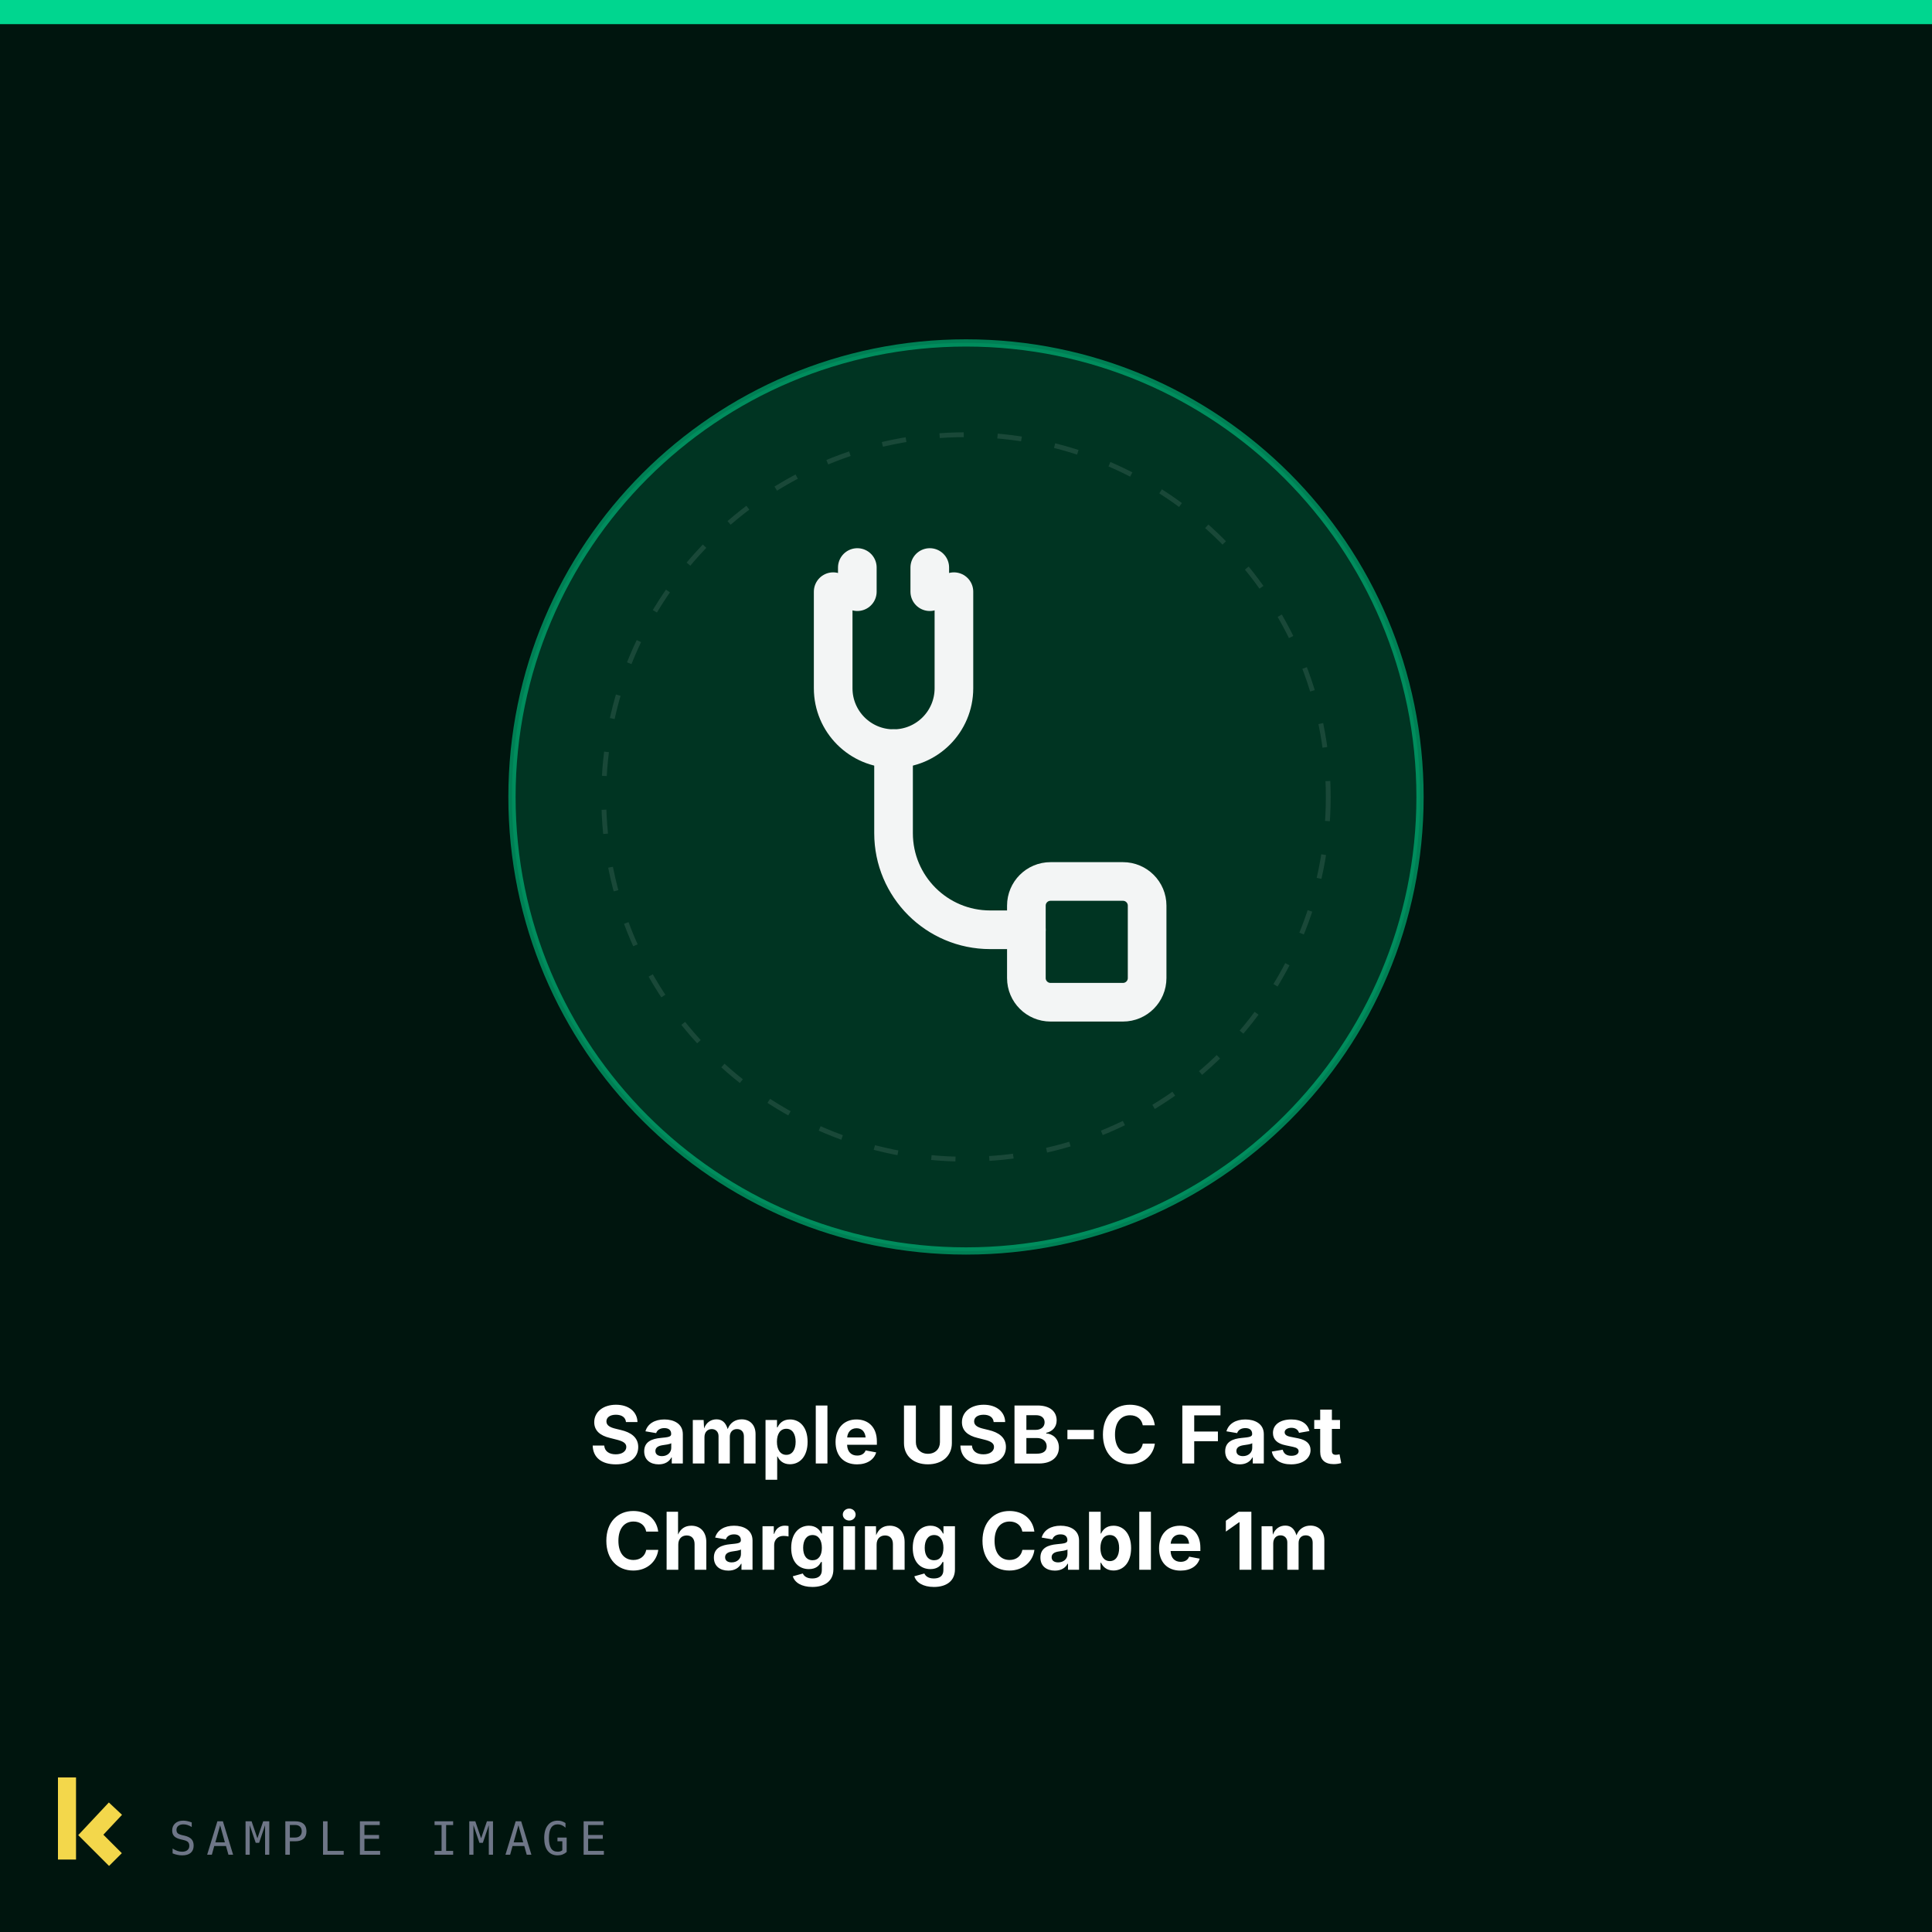
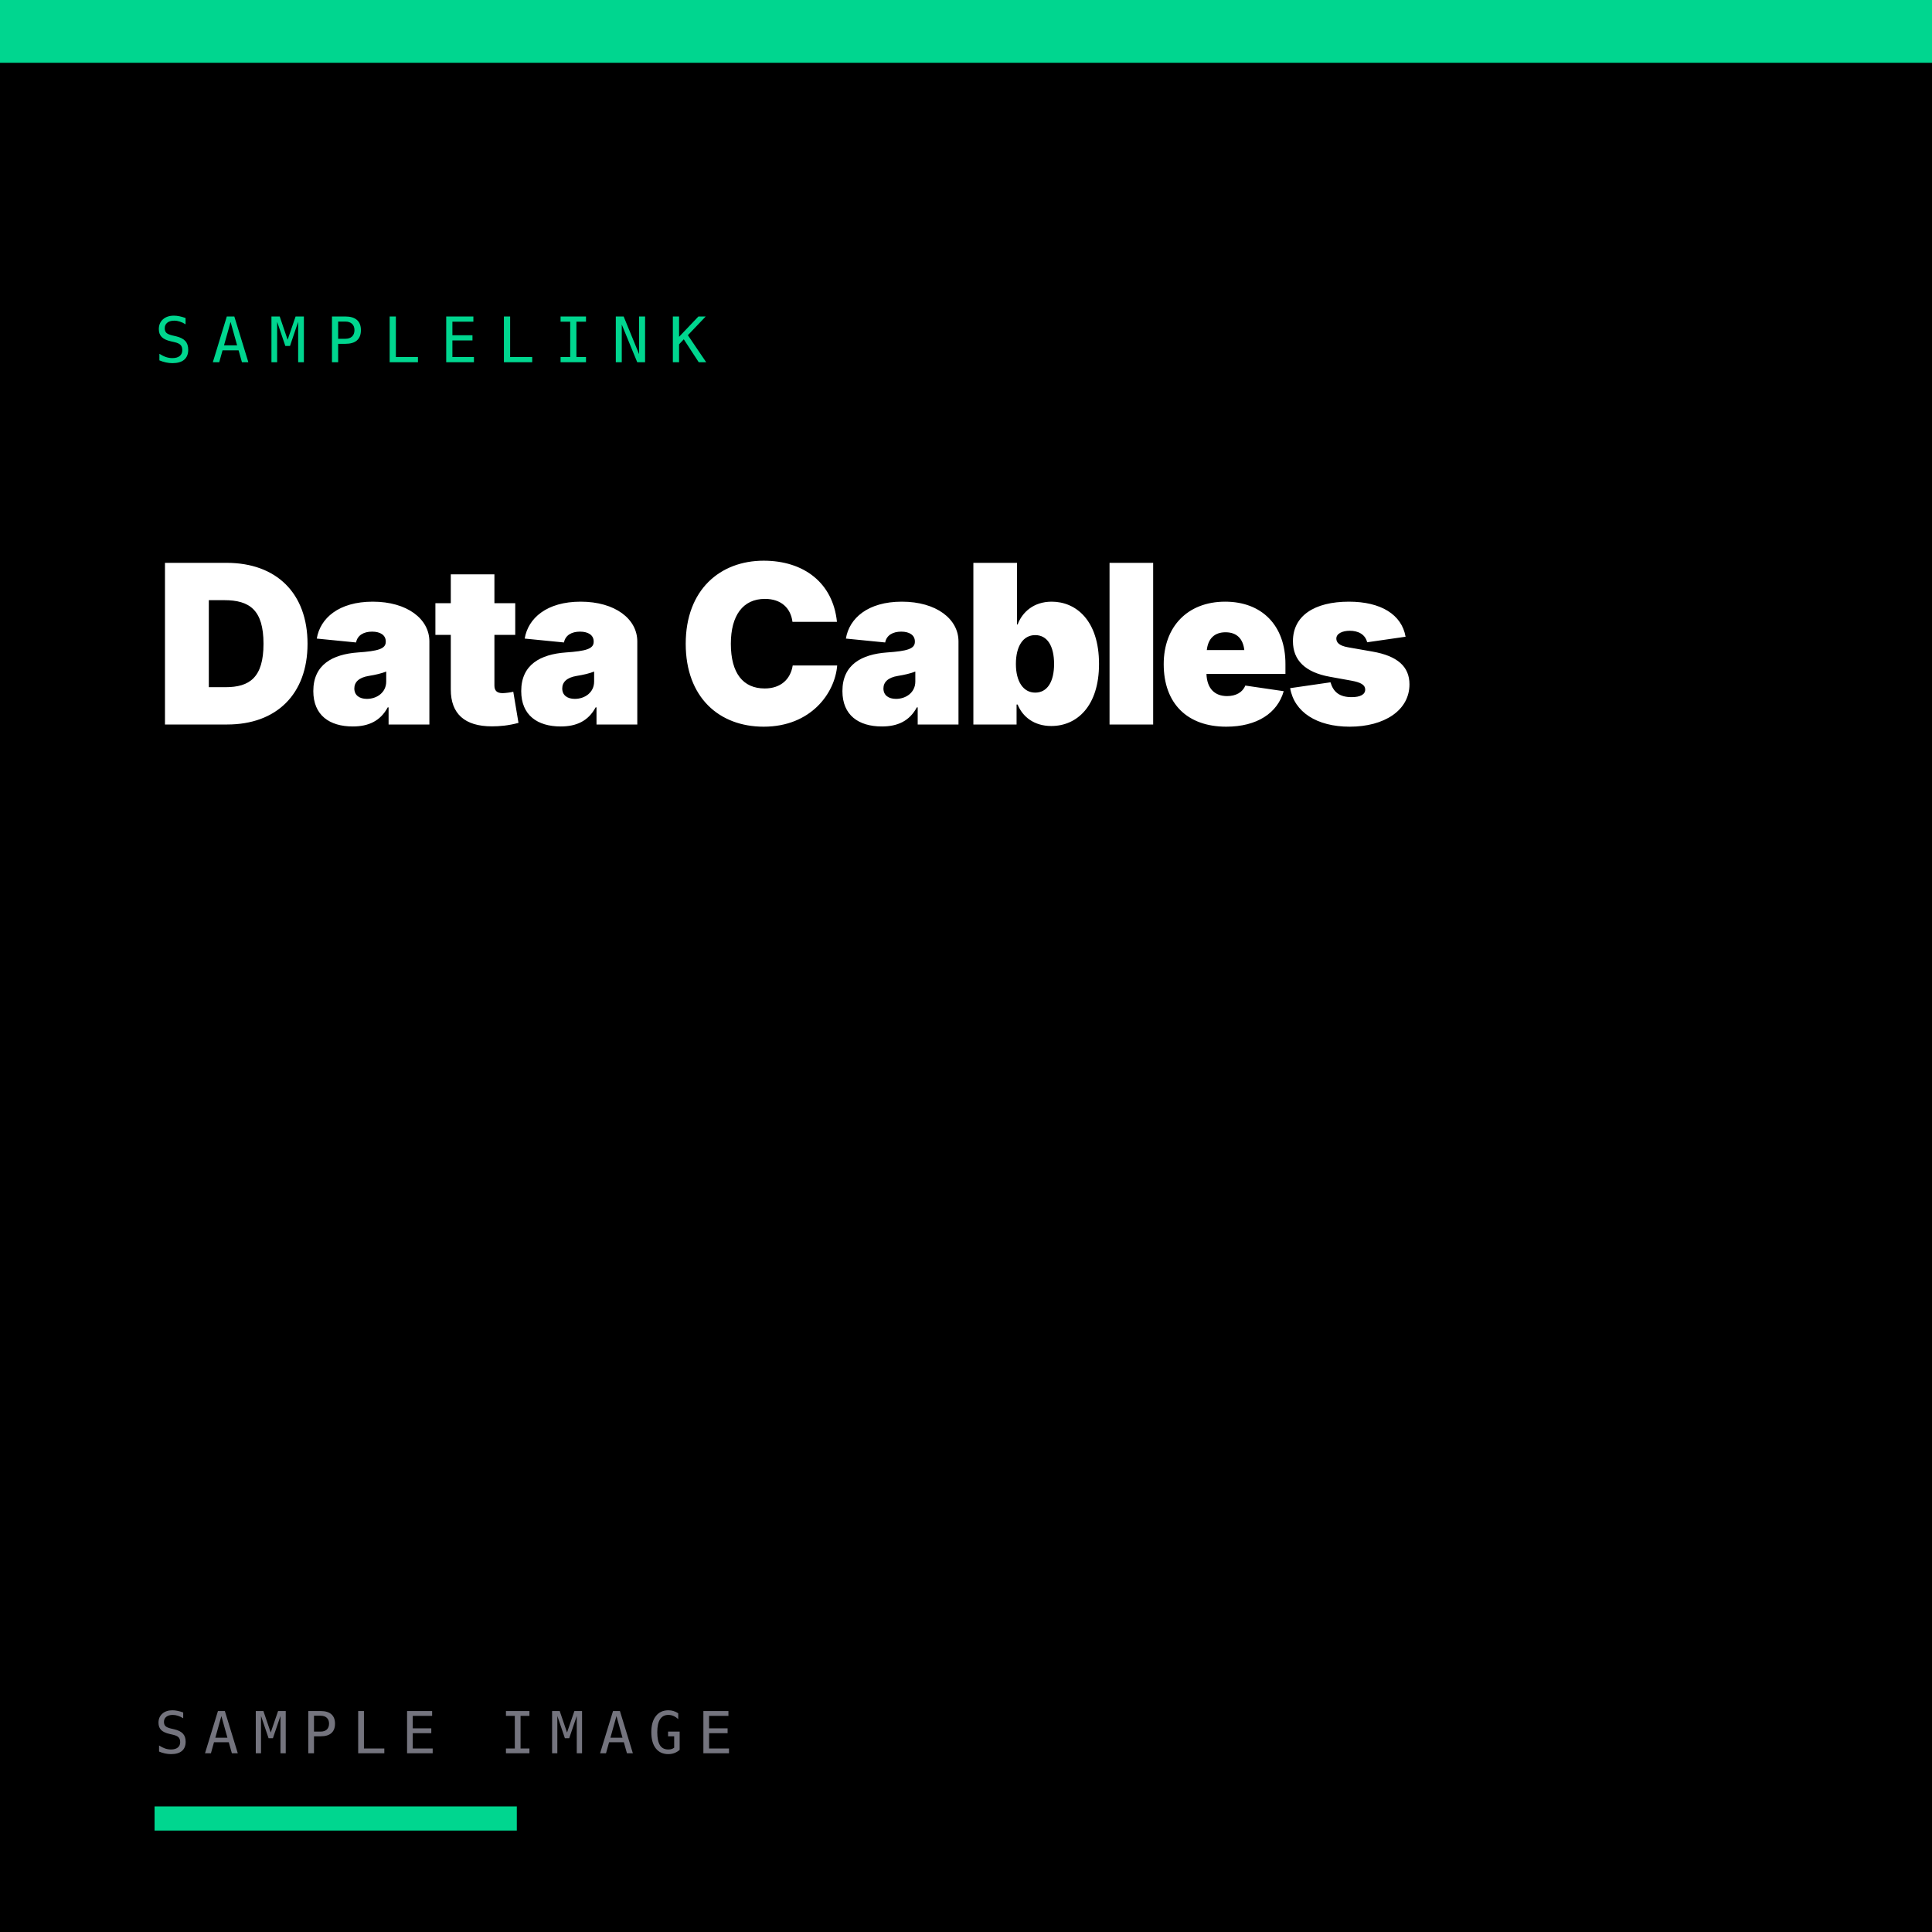
- <svg xmlns="http://www.w3.org/2000/svg" viewBox="0 0 800 800" width="800" height="800" role="img" aria-label="Sample USB-C Fast Charging Cable 1m — sample product image">
+ <svg xmlns="http://www.w3.org/2000/svg" viewBox="0 0 800 800" width="800" height="800" role="img" aria-label="Data Cables — sample product image">
  <rect width="800" height="800" fill="#000000" />
-   <rect width="800" height="800" fill="#00D68F" fill-opacity=".10" />
-   <rect y="0" width="800" height="10" fill="#00D68F" />
-   <circle cx="400" cy="330" r="188" fill="#00D68F" fill-opacity=".16" />
-   <circle cx="400" cy="330" r="188" fill="none" stroke="#00D68F" stroke-opacity=".55" stroke-width="3" />
-   <circle cx="400" cy="330" r="150" fill="none" stroke="#fff" stroke-opacity=".10" stroke-width="2" stroke-dasharray="10 14" />
-   <g transform="translate(280 210) scale(10)" color="#ffffff" stroke-width="1.35" opacity=".95">
-     <path d="M6.5 3.5v4a2.5 2.5 0 0 0 5 0v-4" fill="none" stroke="currentColor" stroke-width="1.6" stroke-linecap="round" stroke-linejoin="round" />
-     <path d="M7.5 3.5v-1M10.5 3.5v-1" fill="none" stroke="currentColor" stroke-width="1.6" stroke-linecap="round" stroke-linejoin="round" />
-     <path d="M9 10v3.5a4 4 0 0 0 4 4h1.5" fill="none" stroke="currentColor" stroke-width="1.6" stroke-linecap="round" stroke-linejoin="round" />
-     <path d="M15.5 15.5h3a1 1 0 0 1 1 1v3a1 1 0 0 1-1 1h-3a1 1 0 0 1-1-1v-3a1 1 0 0 1 1-1Z" fill="none" stroke="currentColor" stroke-width="1.6" stroke-linecap="round" stroke-linejoin="round" />
+   <rect y="0" width="800" height="26" fill="#00D68F" />
+   <text x="64" y="150" font-family="ui-monospace, SFMono-Regular, Menlo, monospace" font-size="26" letter-spacing="8" fill="#00D68F">SAMPLELINK</text>
+   <g font-family="Space Grotesk, Inter, Segoe UI, Roboto, Helvetica, Arial, sans-serif">
+     <text x="64" y="300" font-size="92" font-weight="900" letter-spacing="-3" fill="#fff">Data Cables</text>
  </g>
-   <g transform="translate(24 736) scale(0.34)" fill="#F3D74B" color="#F3D74B">
-     <rect x="0" y="0" width="22" height="100" />
-     <path d="M 70 38 L 40 70 L 70 100" fill="none" stroke="currentColor" stroke-width="22" stroke-linecap="butt" stroke-linejoin="miter" />
-   </g>
-   <text x="70" y="768" font-family="ui-monospace, SFMono-Regular, Menlo, monospace" font-size="19" letter-spacing="4" fill="#6E7687">SAMPLE IMAGE</text>
-   <g font-family="Space Grotesk, Inter, Segoe UI, Roboto, Helvetica, Arial, sans-serif">
-     <text x="400" y="606" text-anchor="middle" font-size="33" font-weight="700" fill="#fff">Sample USB-C Fast</text>
-     <text x="400" y="650" text-anchor="middle" font-size="33" font-weight="700" fill="#fff">Charging Cable 1m</text>
-   </g>
+   <text x="64" y="726" font-family="ui-monospace, SFMono-Regular, Menlo, monospace" font-size="24" letter-spacing="6" fill="#74747E">SAMPLE IMAGE</text>
+   <rect x="64" y="748" width="150" height="10" fill="#00D68F" />
</svg>
